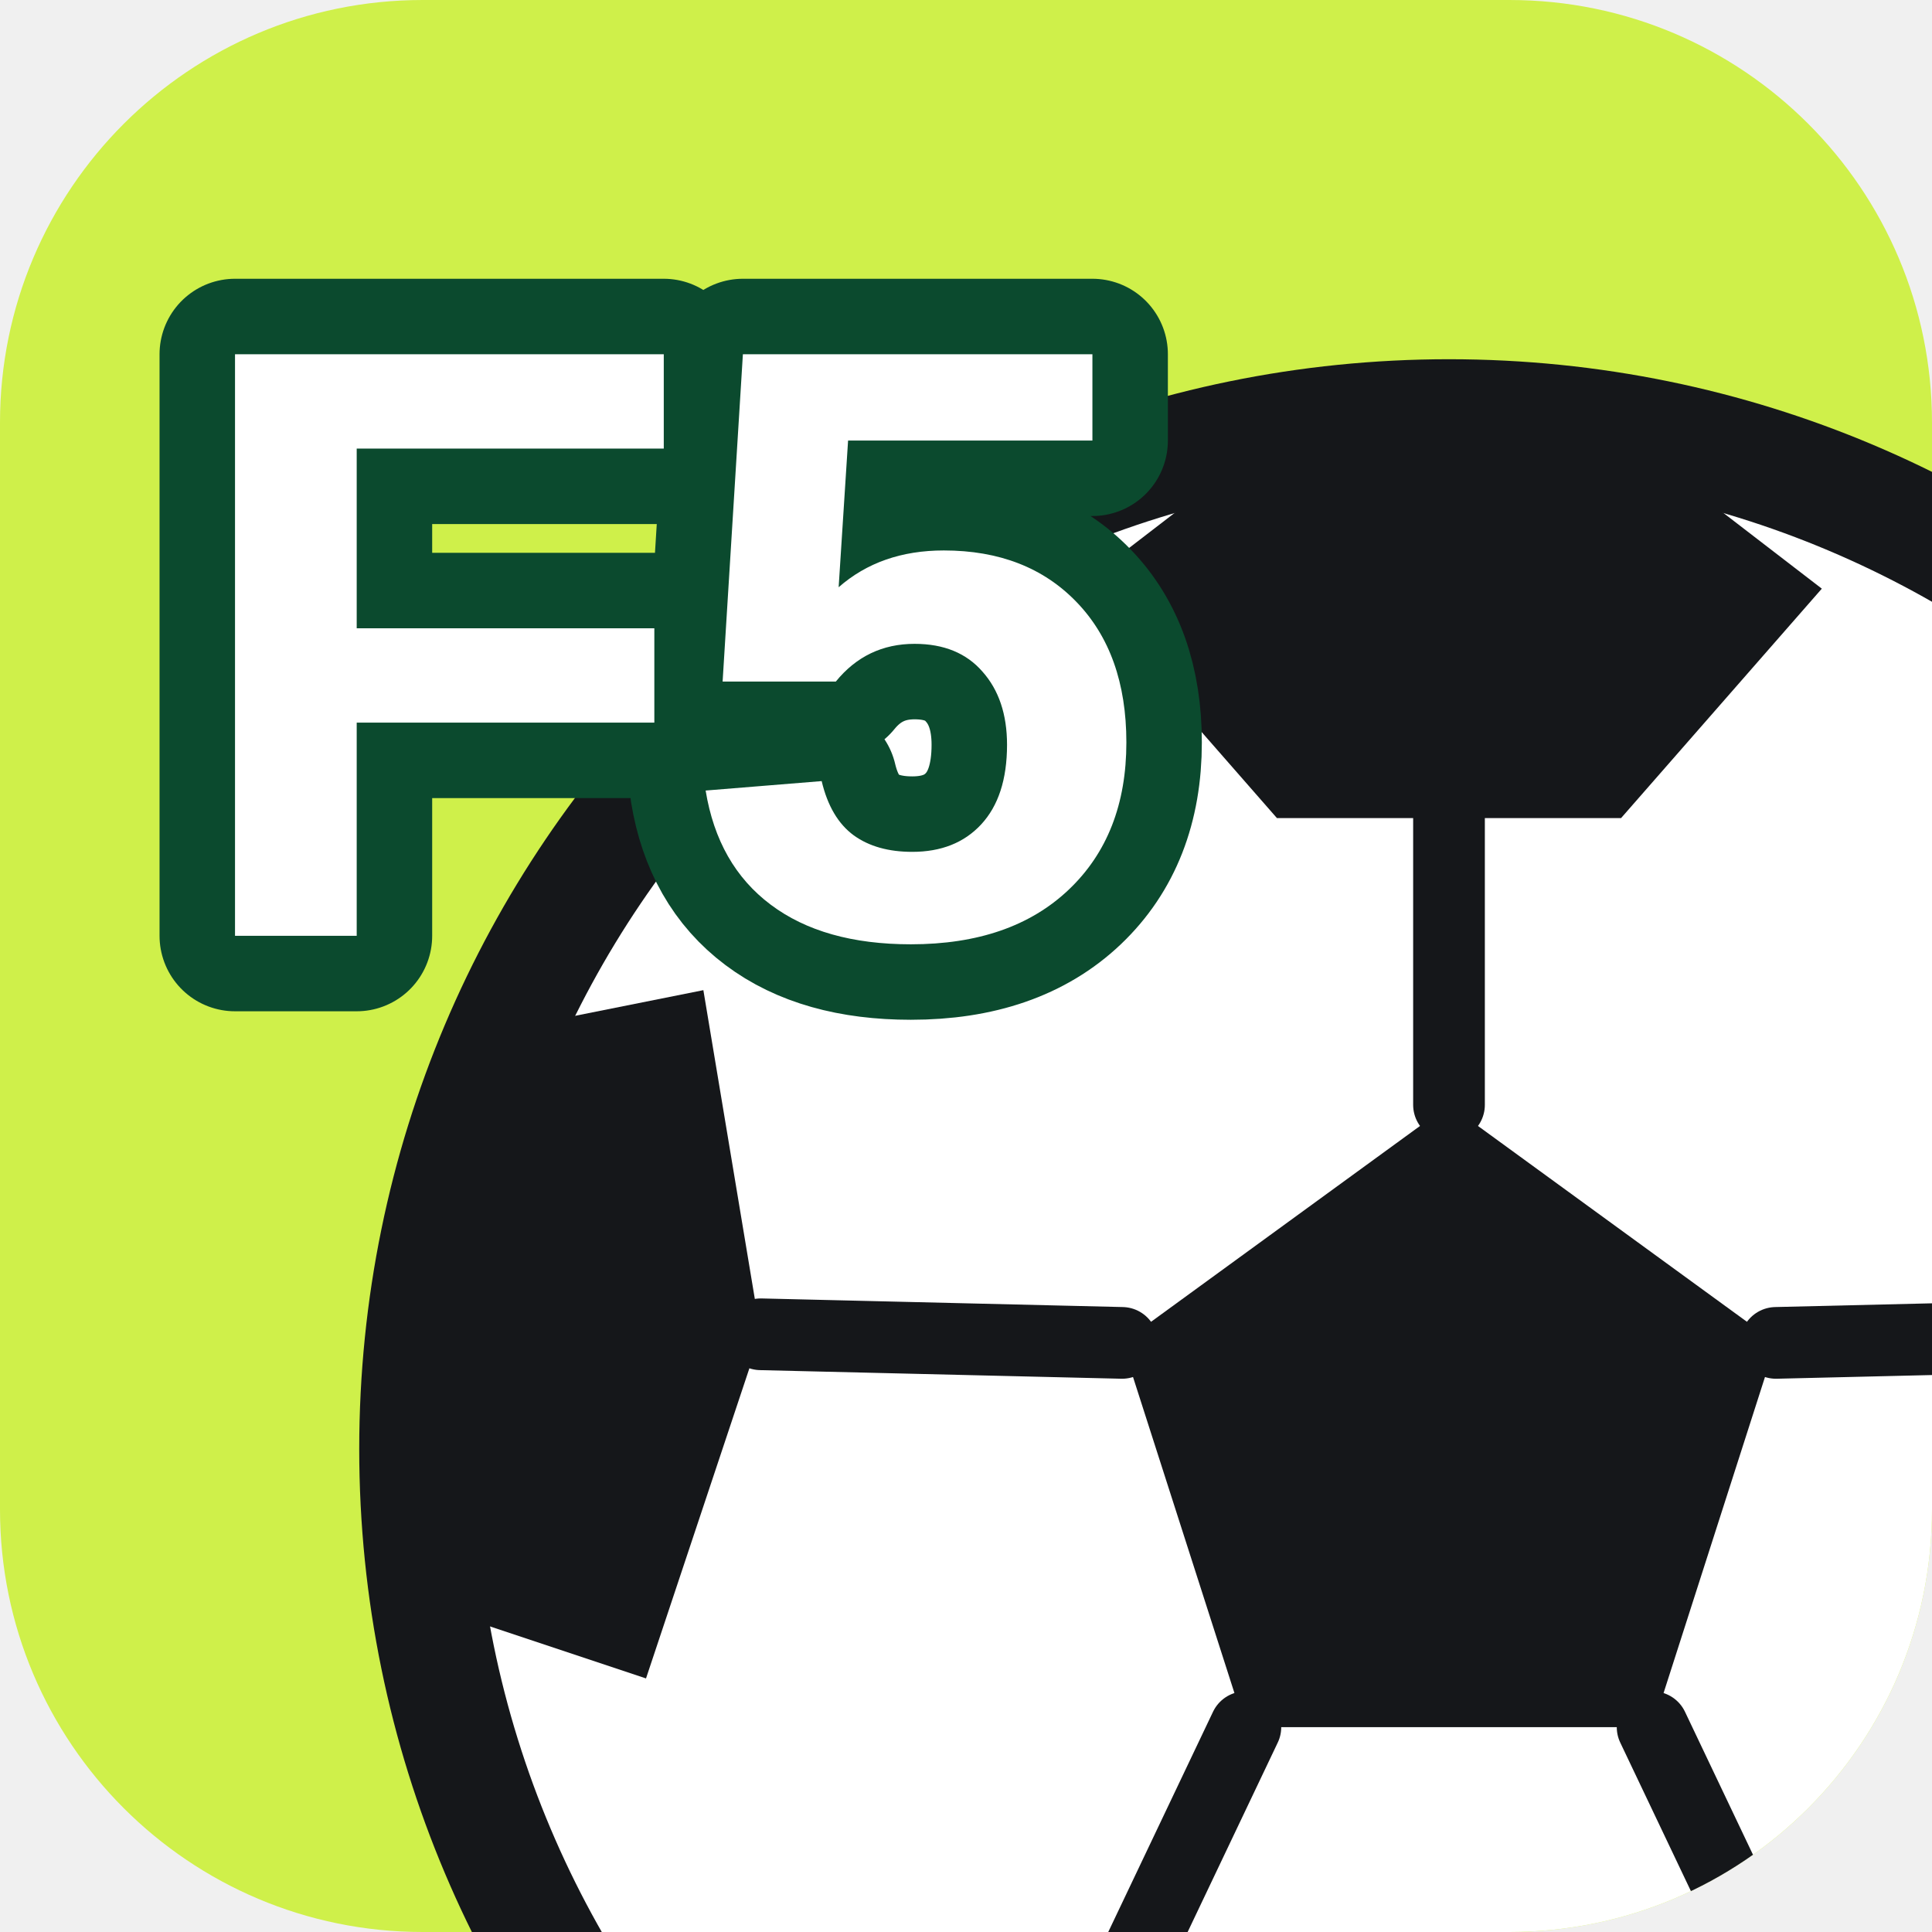
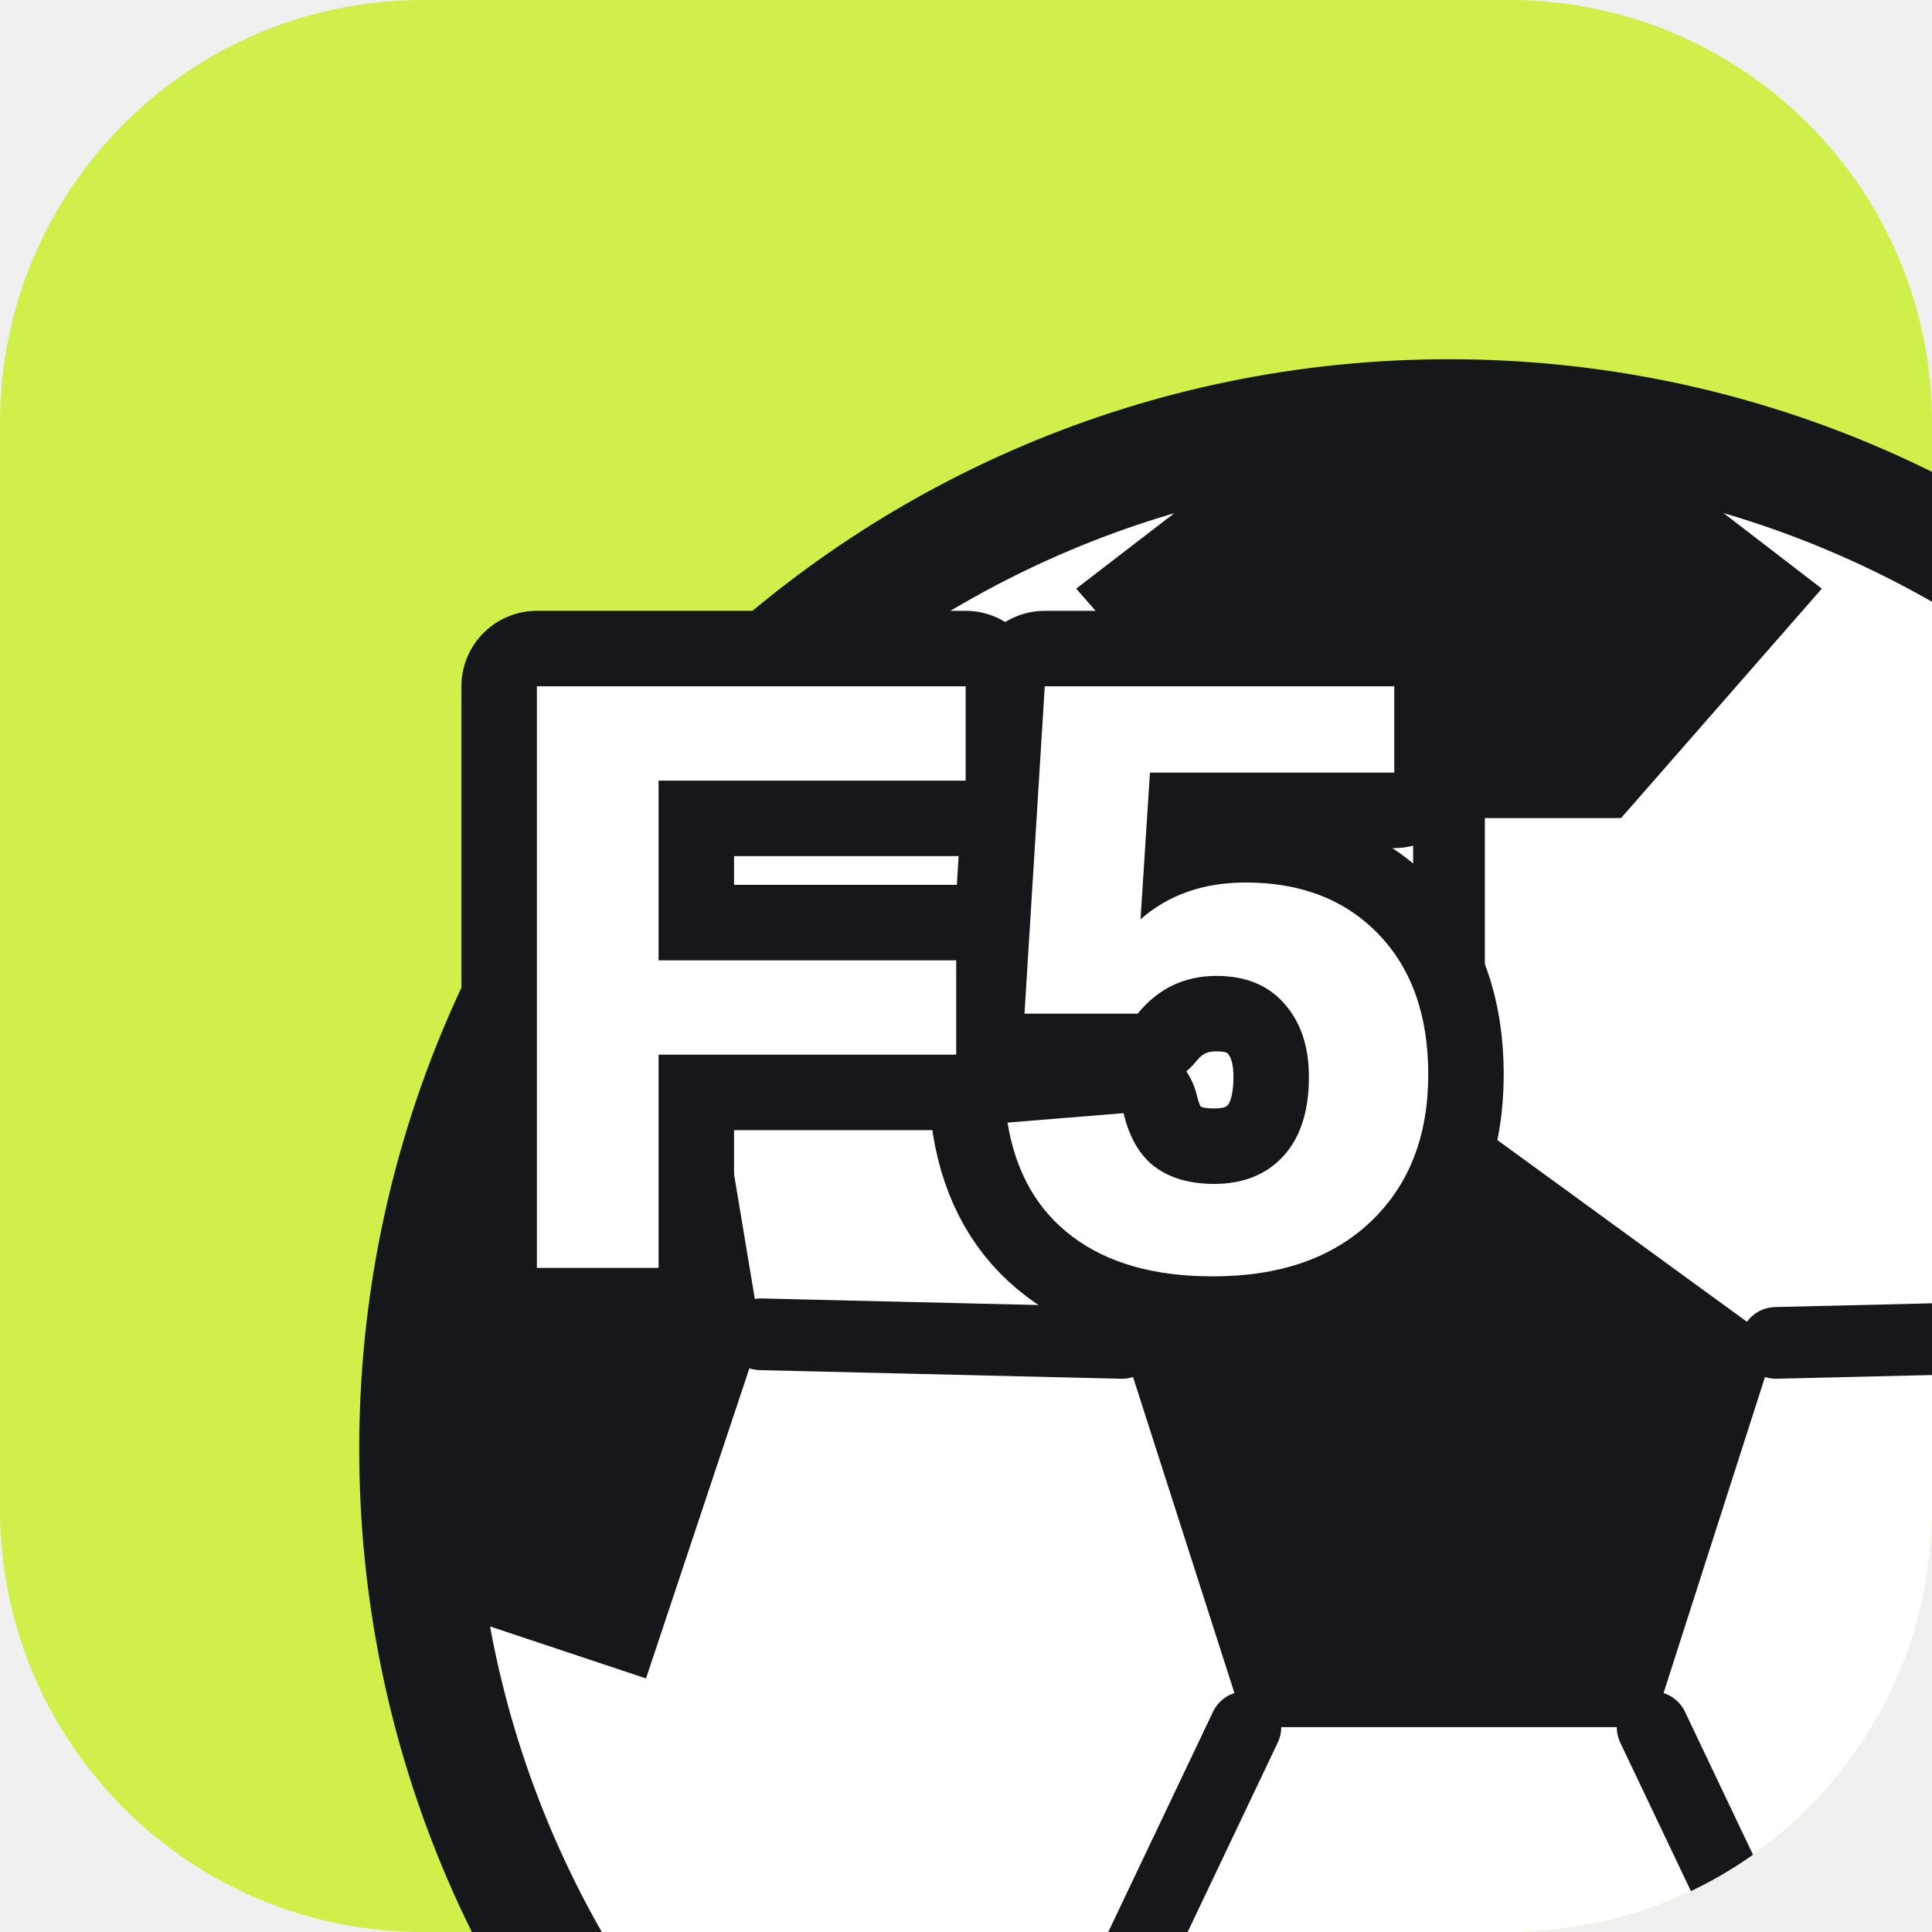
<svg xmlns="http://www.w3.org/2000/svg" viewBox="0 0 64 64">
  <defs>
    <clipPath id="cuadrado">
      <rect width="64" height="64" rx="14" />
    </clipPath>
    <clipPath id="cuero">
      <circle r="36" />
    </clipPath>
  </defs>
  <g clip-path="url(#cuadrado)">
    <rect width="64" height="64" fill="#cff04a" />
    <g transform="translate(48 48) scale(0.95)">
      <circle r="36" fill="#fff" stroke="#15171a" stroke-width="4" />
      <g clip-path="url(#cuero)" fill="#15171a">
        <polygon points="0,-12 11.4,-3.7 7.1,9.7 -7.1,9.7 -11.4,-3.7" />
        <polygon points="0,-40 13,-30 6,-22 -6,-22 -13,-30" />
        <polygon points="36,-14 40,4 28,8 24,-4 26,-16" />
        <polygon points="24,30 12,40 4,30 12,20 24,22" />
        <polygon points="-24,30 -12,40 -4,30 -12,20 -24,22" />
        <polygon points="-36,-14 -40,4 -28,8 -24,-4 -26,-16" />
      </g>
      <g stroke="#15171a" stroke-width="2.5" stroke-linecap="round">
        <line x1="0" y1="-12" x2="0" y2="-22" />
        <line x1="11.4" y1="-3.7" x2="24" y2="-4" />
        <line x1="7.1" y1="9.7" x2="12" y2="20" />
        <line x1="-7.1" y1="9.7" x2="-12" y2="20" />
        <line x1="-11.4" y1="-3.7" x2="-24" y2="-4" />
      </g>
    </g>
  </g>
-   <text x="22" y="31" text-anchor="middle" font-family="'Arial Narrow', Arial, sans-serif" font-weight="800" font-size="28" letter-spacing="-0.5" fill="#fff" stroke="#0b4a2e" stroke-width="5" stroke-linejoin="round" paint-order="stroke fill">F5</text>
+   <text x="32" y="42" text-anchor="middle" font-family="'Arial Narrow', Arial, sans-serif" font-weight="800" font-size="28" letter-spacing="-0.5" fill="#fff" stroke="#15171a" stroke-width="5" stroke-linejoin="round" paint-order="stroke fill">F5</text>
</svg>
